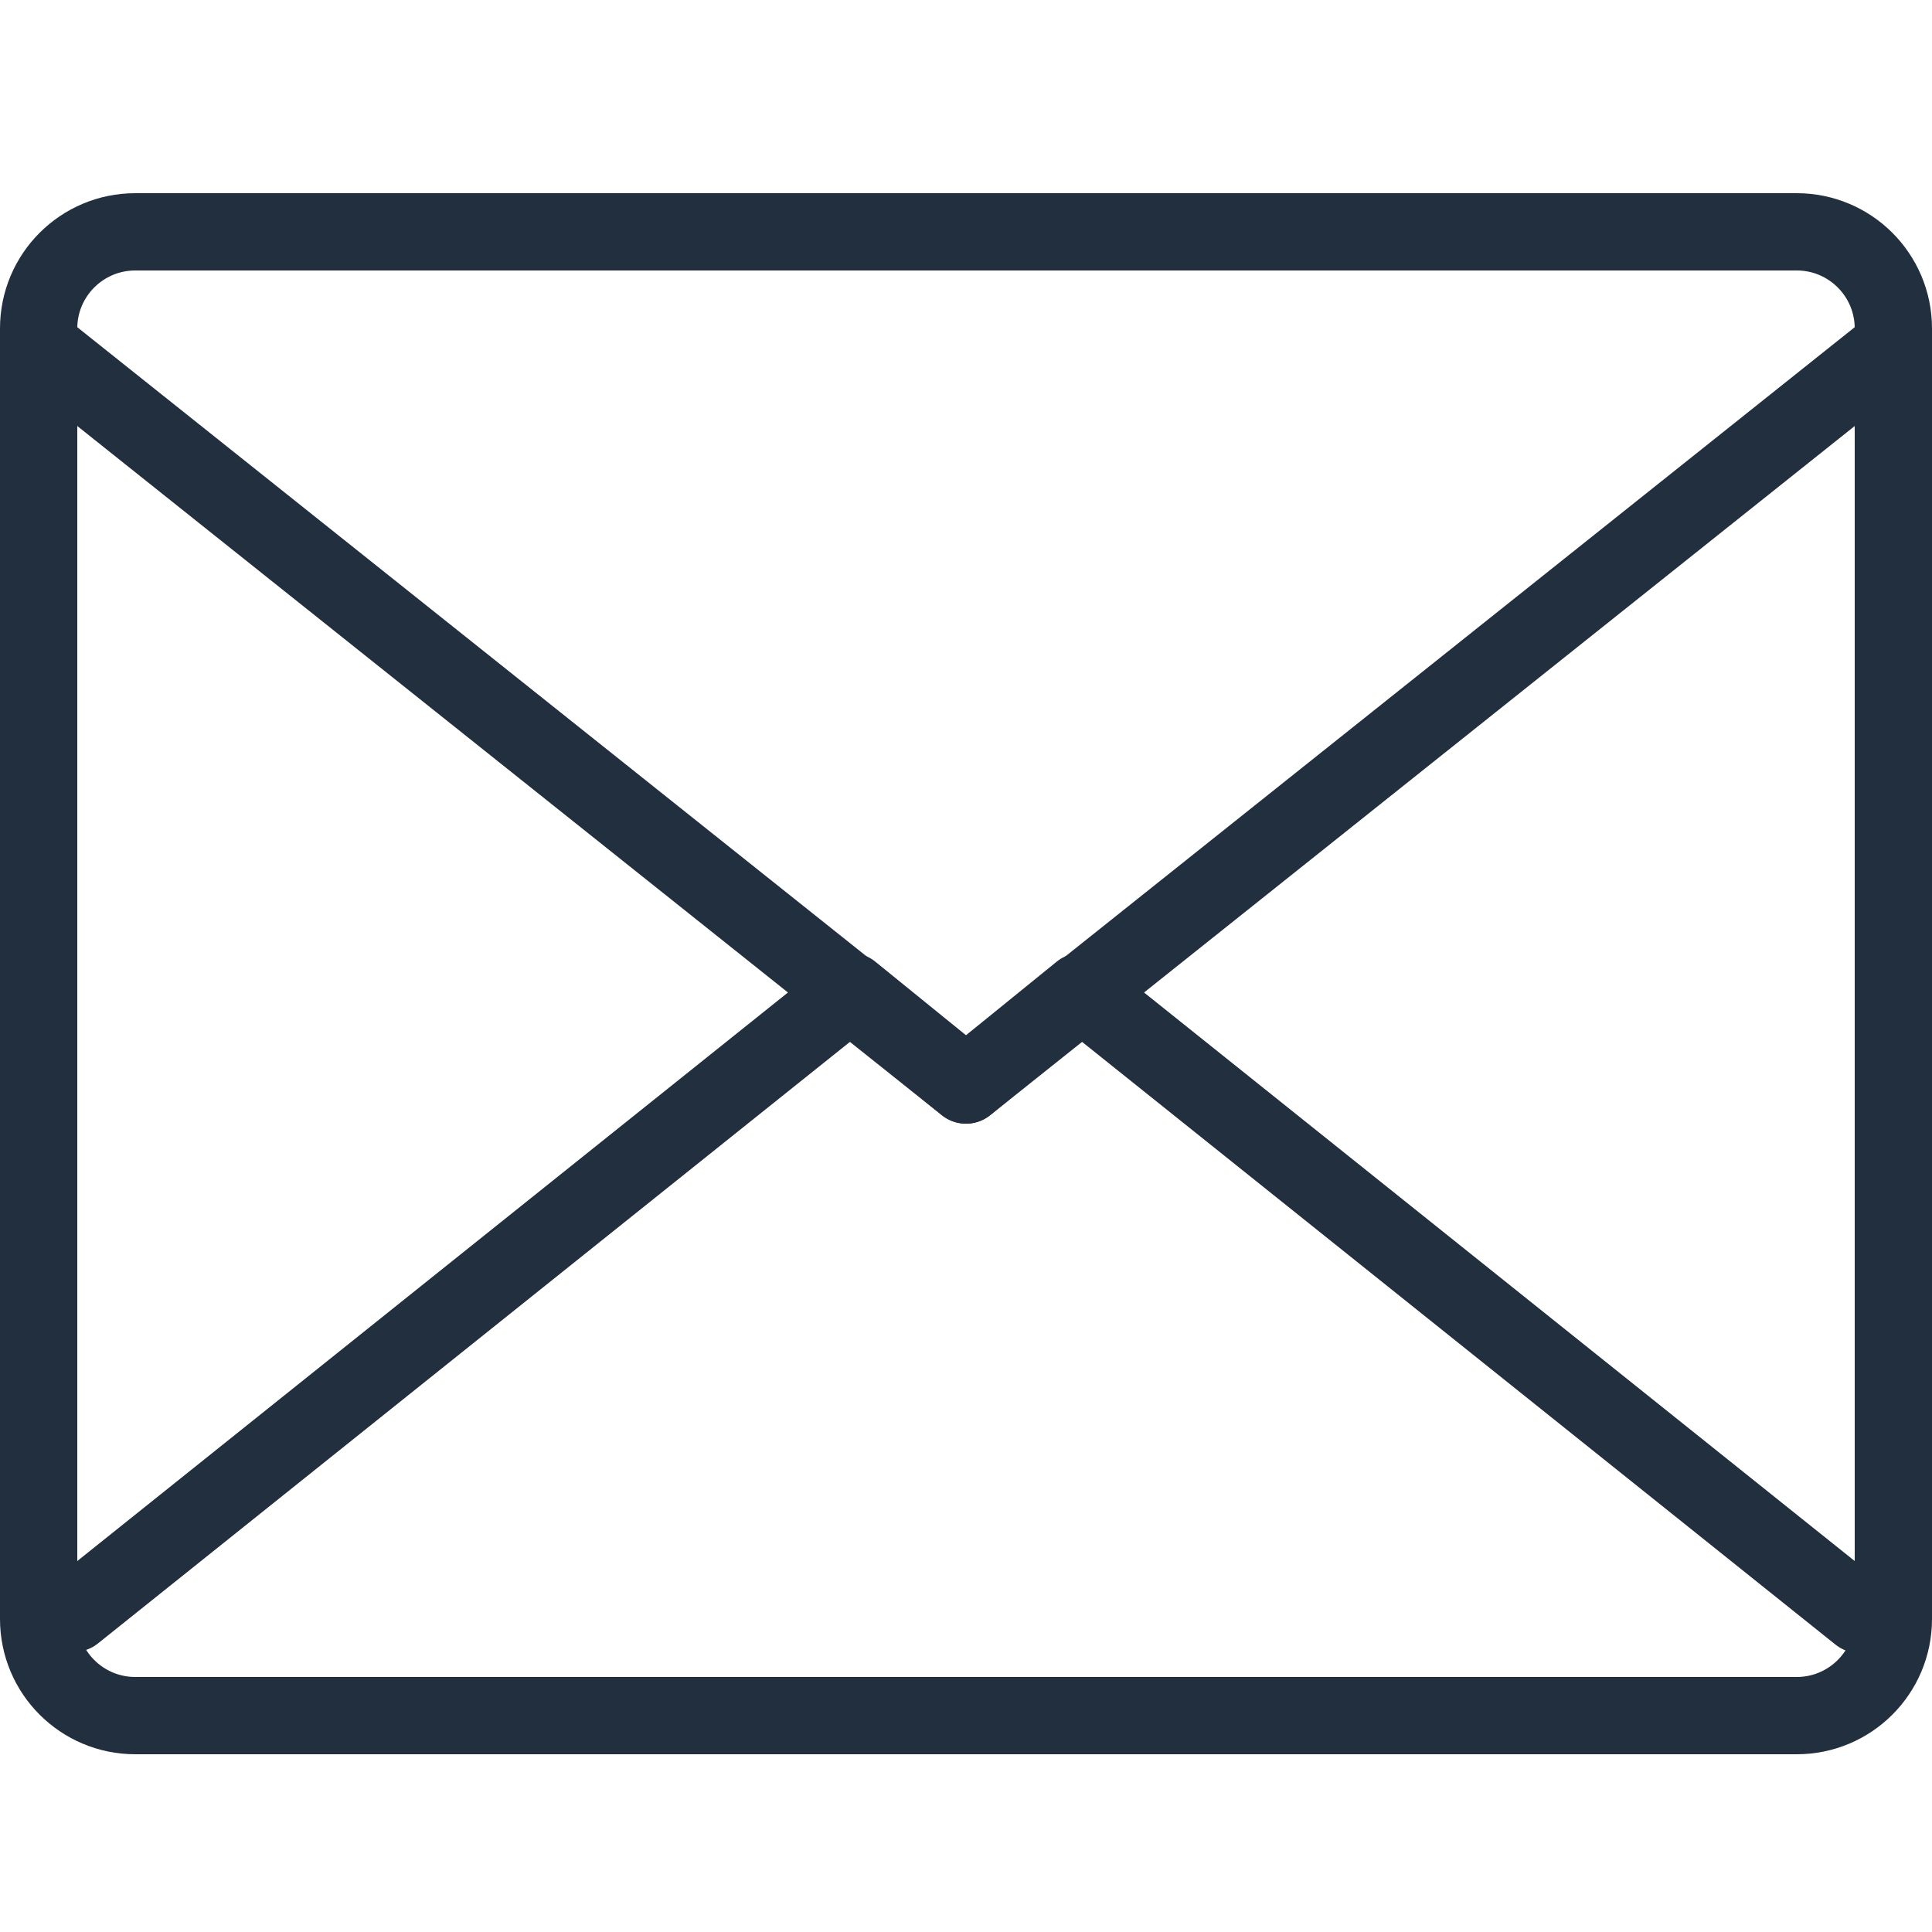
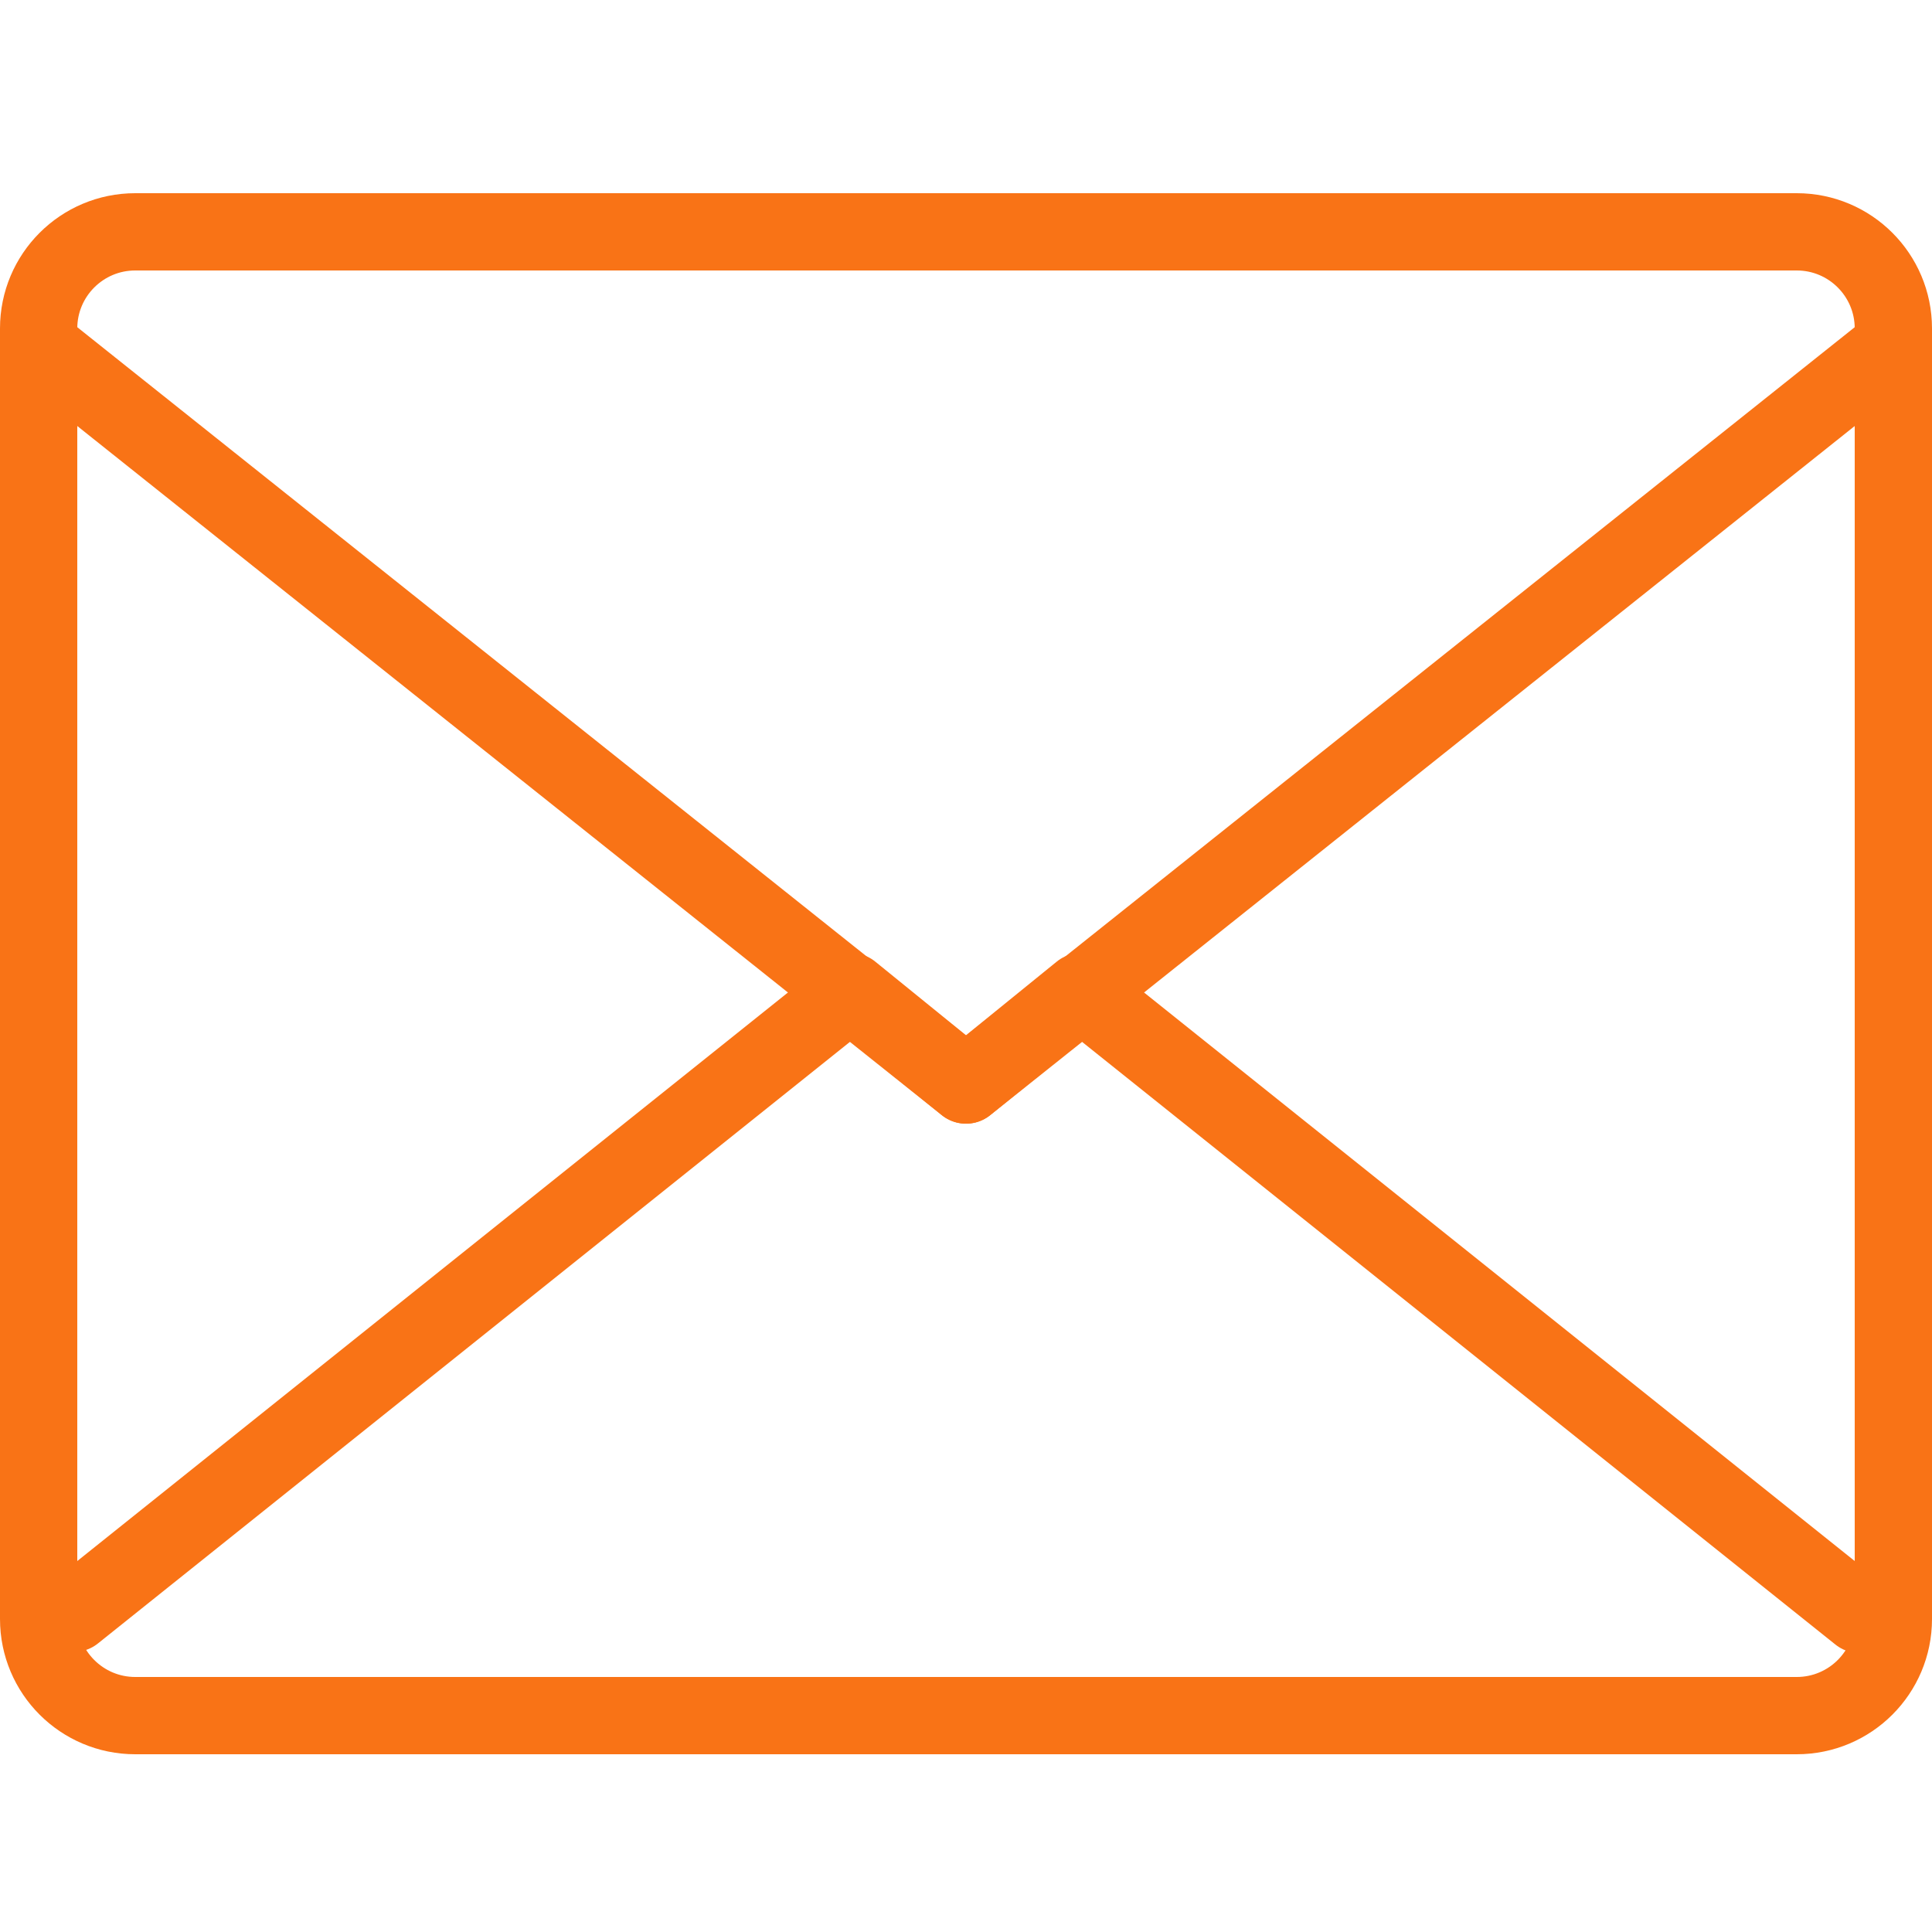
<svg xmlns="http://www.w3.org/2000/svg" height="100" viewBox="0 0 100 100" width="100">
-   <g style="stroke:#222f3e;stroke-width:4;fill:none;fill-rule:evenodd;stroke-linecap:round;stroke-linejoin:round" transform="translate(2 12)">
+   <g style="stroke:#f97316;stroke-width:4;fill:none;fill-rule:evenodd;stroke-linecap:round;stroke-linejoin:round" transform="translate(2 12)">
    <rect height="76.8" rx="5" width="96" />
    <path d="m94.254 71.563-40.297-32.237-5.957 4.835-5.957-4.835-40.222 32.177" />
    <path d="m0 5.899 48 38.261 48-38.261" />
  </g>
</svg>
